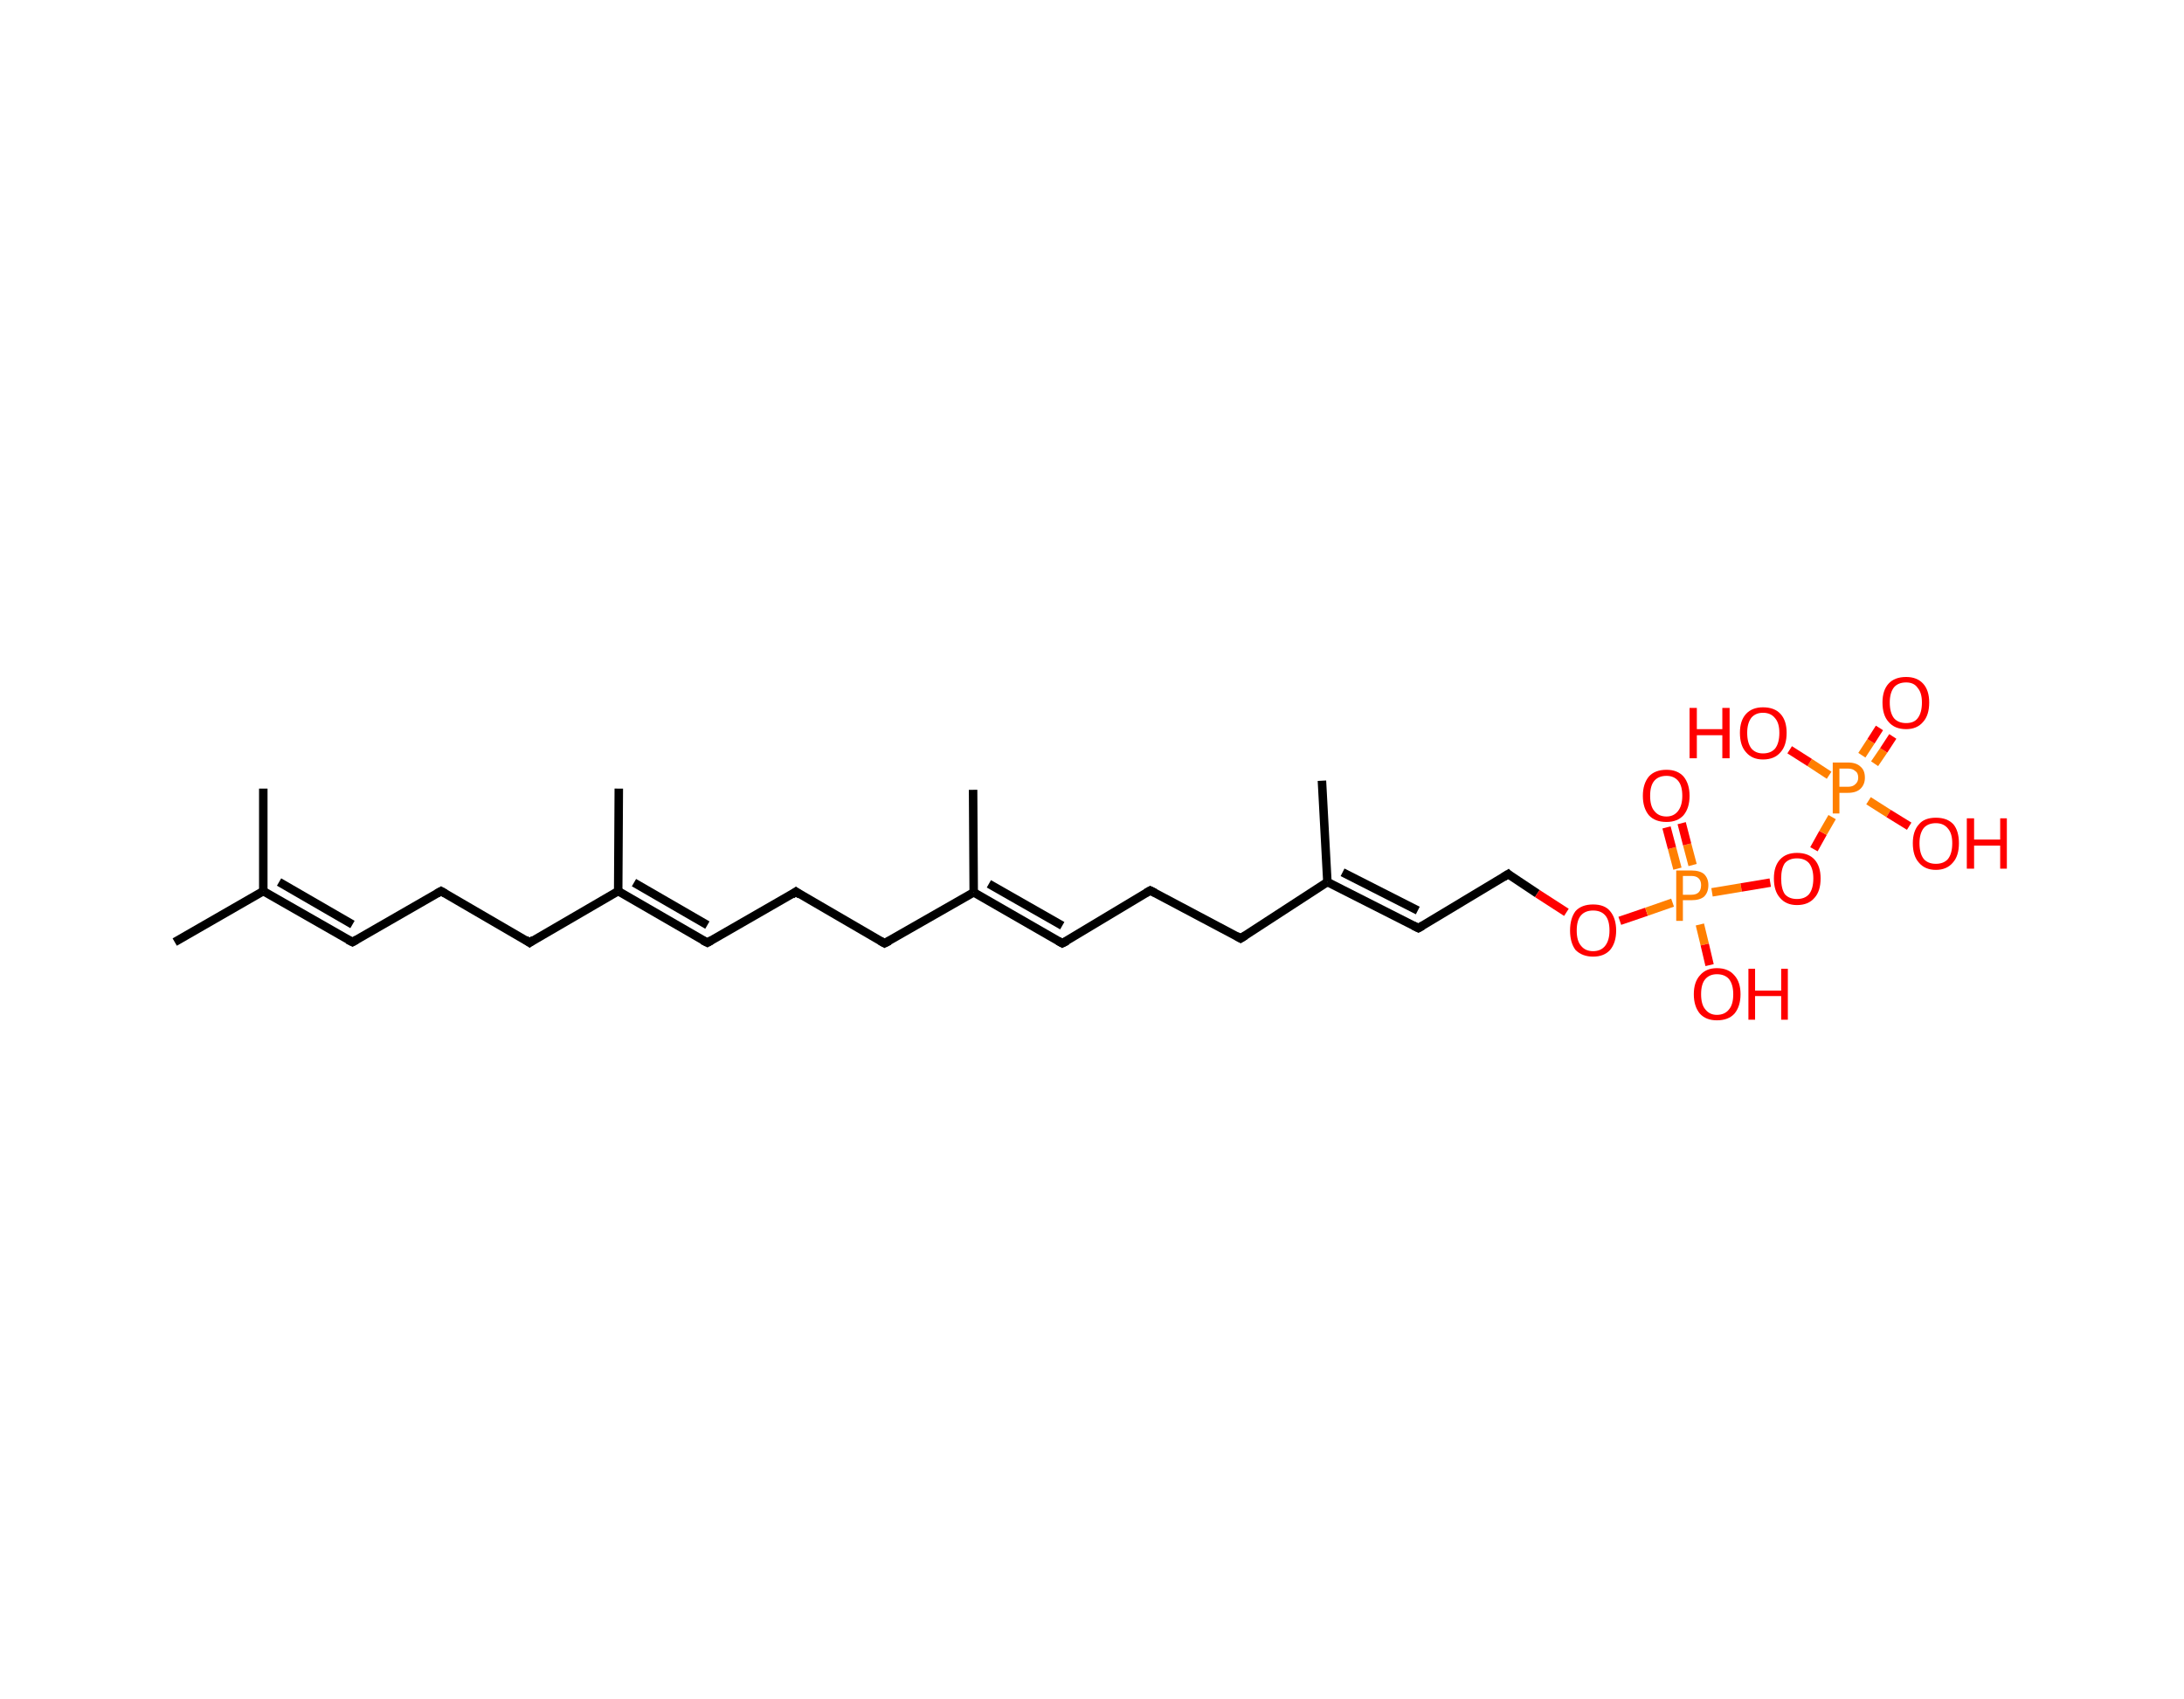
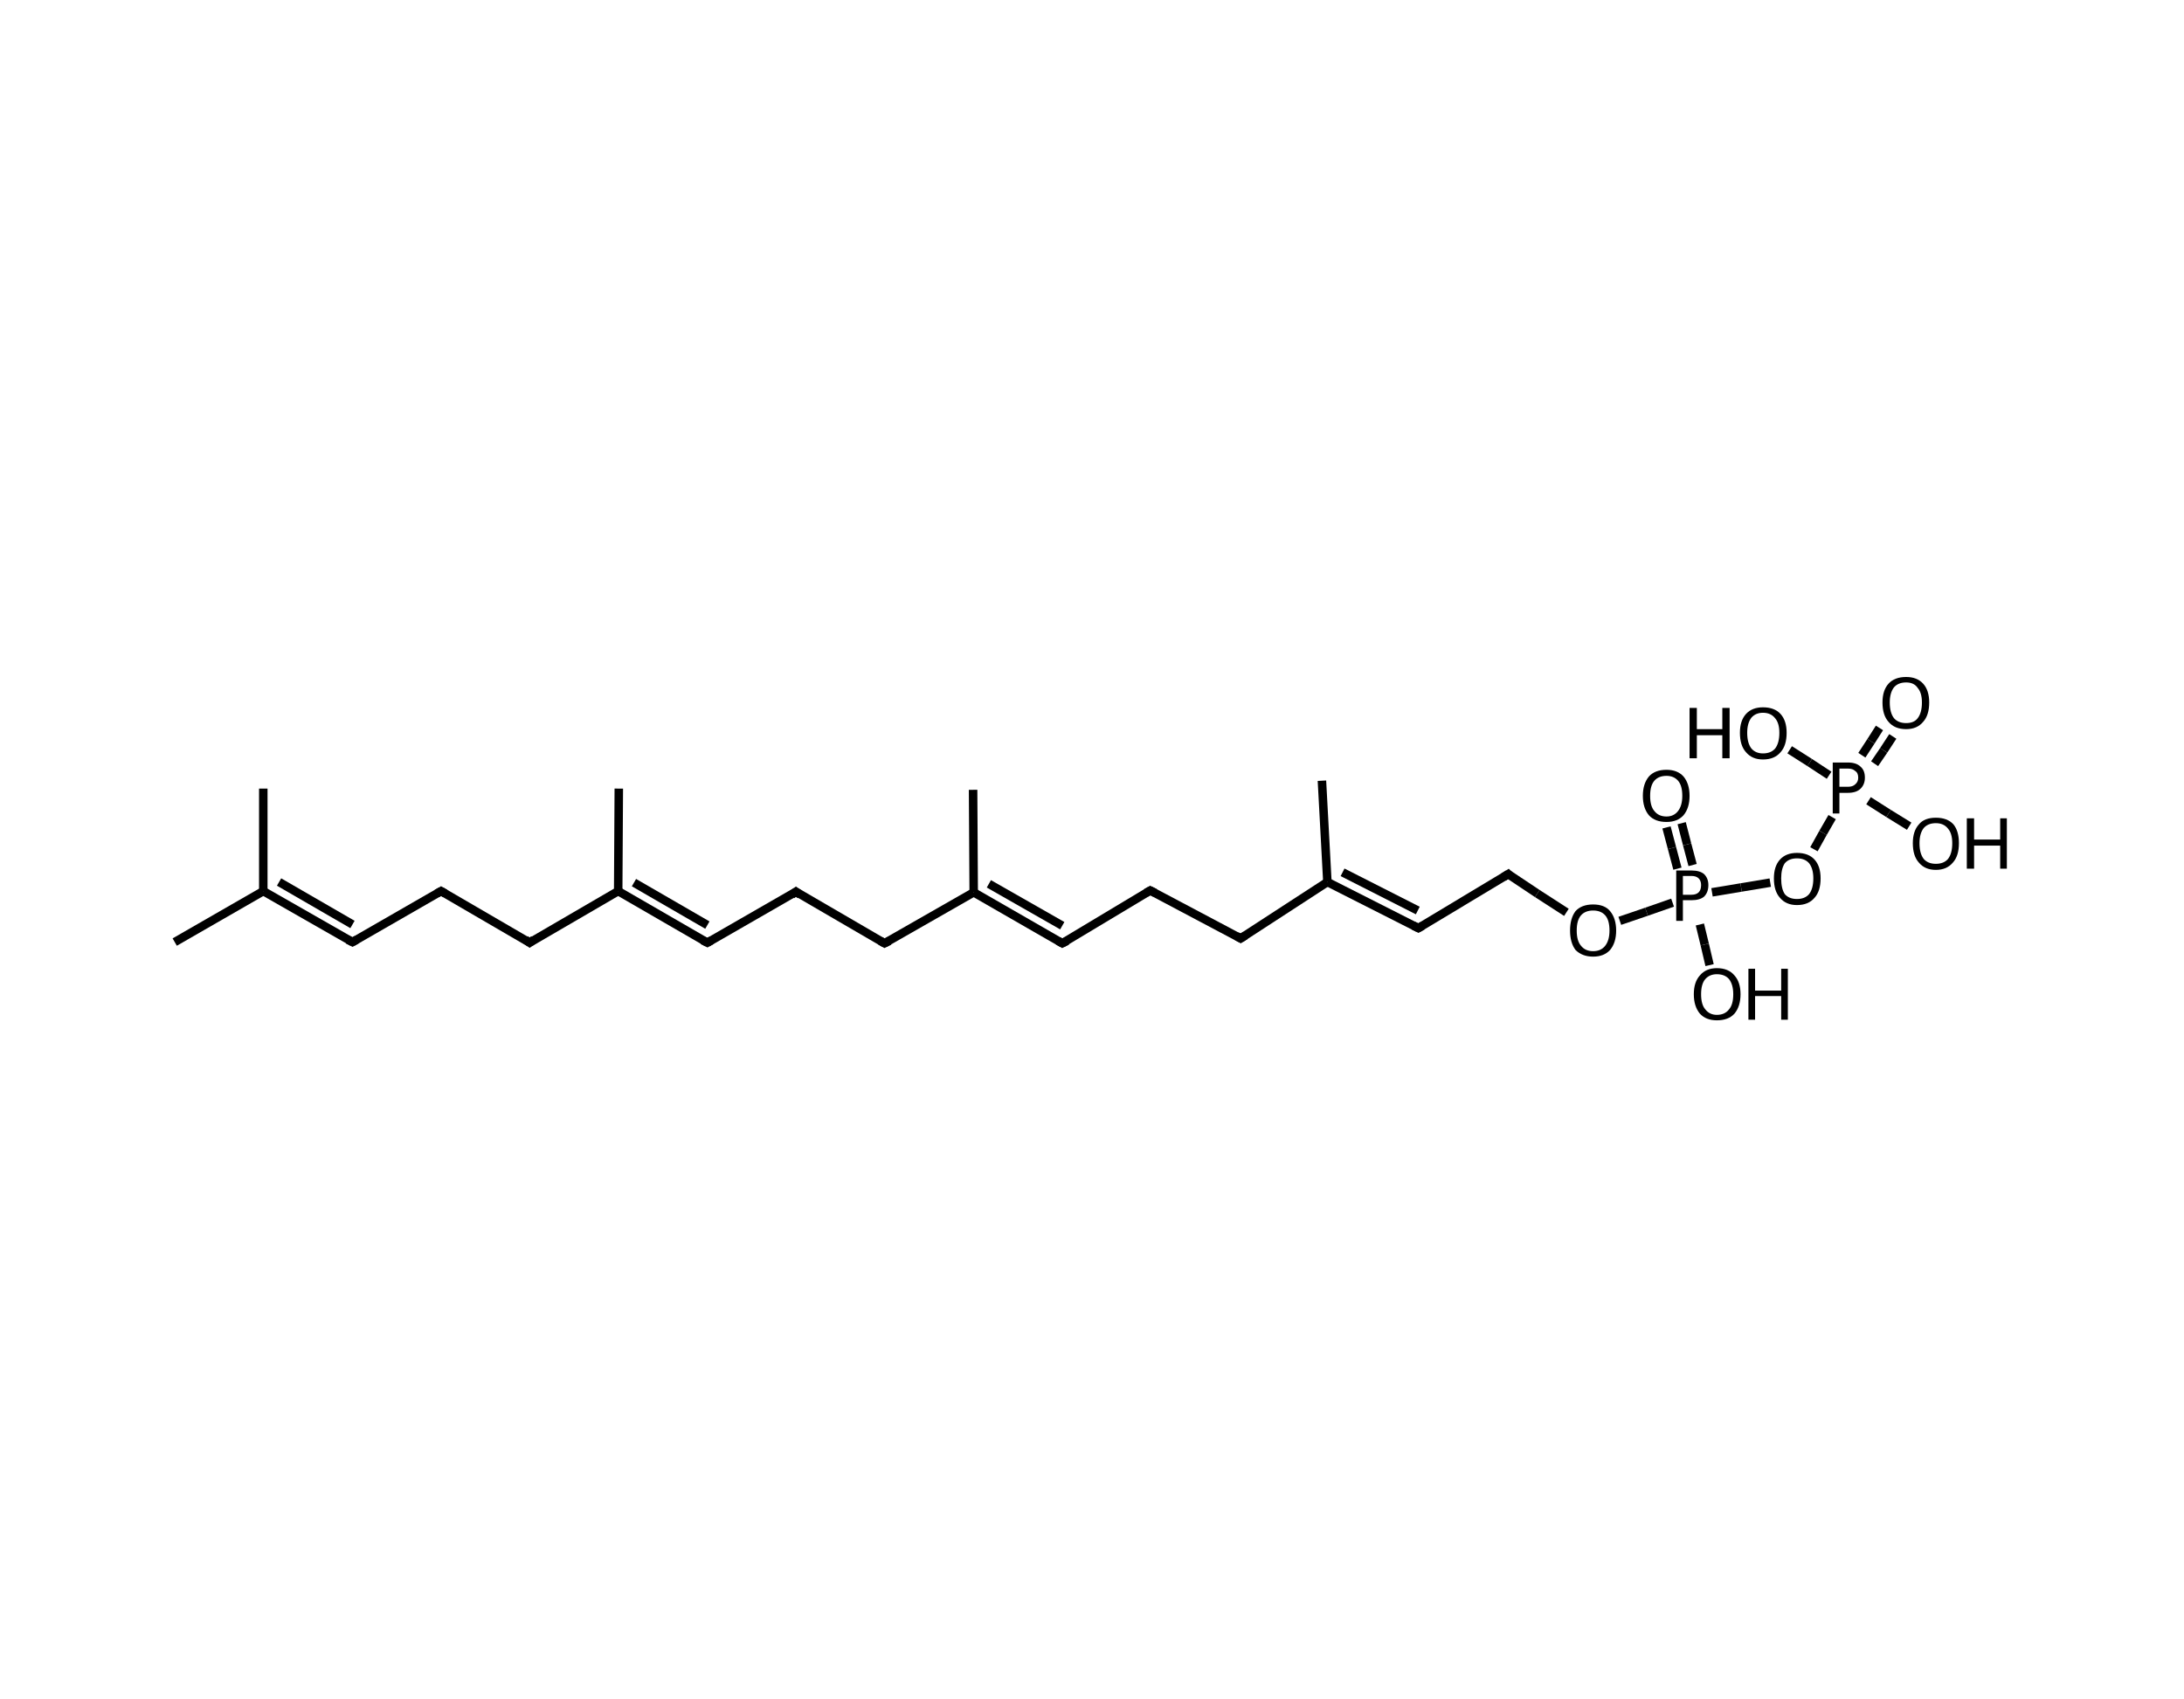
<svg xmlns="http://www.w3.org/2000/svg" version="1.1" baseProfile="full" xml:space="preserve" width="360px" height="280px" viewBox="0 0 360 280">
  <path class="bond-0 atom-0 atom-1" d="M 43.4,130.0 L 43.4,146.9" style="fill:none;fill-rule:evenodd;stroke:#000000;stroke-width:1.4px;stroke-linecap:butt;stroke-linejoin:miter;stroke-opacity:1" />
  <path class="bond-1 atom-1 atom-2" d="M 43.4,146.9 L 28.8,155.3" style="fill:none;fill-rule:evenodd;stroke:#000000;stroke-width:1.4px;stroke-linecap:butt;stroke-linejoin:miter;stroke-opacity:1" />
  <path class="bond-2 atom-1 atom-3" d="M 43.4,146.9 L 58.1,155.3" style="fill:none;fill-rule:evenodd;stroke:#000000;stroke-width:1.4px;stroke-linecap:butt;stroke-linejoin:miter;stroke-opacity:1" />
  <path class="bond-2 atom-1 atom-3" d="M 46.0,145.4 L 58.1,152.4" style="fill:none;fill-rule:evenodd;stroke:#000000;stroke-width:1.4px;stroke-linecap:butt;stroke-linejoin:miter;stroke-opacity:1" />
  <path class="bond-3 atom-3 atom-4" d="M 58.1,155.3 L 72.7,146.9" style="fill:none;fill-rule:evenodd;stroke:#000000;stroke-width:1.4px;stroke-linecap:butt;stroke-linejoin:miter;stroke-opacity:1" />
  <path class="bond-4 atom-4 atom-5" d="M 72.7,146.9 L 87.3,155.4" style="fill:none;fill-rule:evenodd;stroke:#000000;stroke-width:1.4px;stroke-linecap:butt;stroke-linejoin:miter;stroke-opacity:1" />
  <path class="bond-5 atom-5 atom-6" d="M 87.3,155.4 L 101.9,146.9" style="fill:none;fill-rule:evenodd;stroke:#000000;stroke-width:1.4px;stroke-linecap:butt;stroke-linejoin:miter;stroke-opacity:1" />
  <path class="bond-6 atom-6 atom-7" d="M 101.9,146.9 L 102.0,130.0" style="fill:none;fill-rule:evenodd;stroke:#000000;stroke-width:1.4px;stroke-linecap:butt;stroke-linejoin:miter;stroke-opacity:1" />
  <path class="bond-7 atom-6 atom-8" d="M 101.9,146.9 L 116.6,155.4" style="fill:none;fill-rule:evenodd;stroke:#000000;stroke-width:1.4px;stroke-linecap:butt;stroke-linejoin:miter;stroke-opacity:1" />
  <path class="bond-7 atom-6 atom-8" d="M 104.5,145.5 L 116.6,152.5" style="fill:none;fill-rule:evenodd;stroke:#000000;stroke-width:1.4px;stroke-linecap:butt;stroke-linejoin:miter;stroke-opacity:1" />
  <path class="bond-8 atom-8 atom-9" d="M 116.6,155.4 L 131.2,147.0" style="fill:none;fill-rule:evenodd;stroke:#000000;stroke-width:1.4px;stroke-linecap:butt;stroke-linejoin:miter;stroke-opacity:1" />
  <path class="bond-9 atom-9 atom-10" d="M 131.2,147.0 L 145.8,155.5" style="fill:none;fill-rule:evenodd;stroke:#000000;stroke-width:1.4px;stroke-linecap:butt;stroke-linejoin:miter;stroke-opacity:1" />
  <path class="bond-10 atom-10 atom-11" d="M 145.8,155.5 L 160.5,147.1" style="fill:none;fill-rule:evenodd;stroke:#000000;stroke-width:1.4px;stroke-linecap:butt;stroke-linejoin:miter;stroke-opacity:1" />
  <path class="bond-11 atom-11 atom-12" d="M 160.5,147.1 L 160.4,130.2" style="fill:none;fill-rule:evenodd;stroke:#000000;stroke-width:1.4px;stroke-linecap:butt;stroke-linejoin:miter;stroke-opacity:1" />
  <path class="bond-12 atom-11 atom-13" d="M 160.5,147.1 L 175.1,155.5" style="fill:none;fill-rule:evenodd;stroke:#000000;stroke-width:1.4px;stroke-linecap:butt;stroke-linejoin:miter;stroke-opacity:1" />
  <path class="bond-12 atom-11 atom-13" d="M 163.0,145.7 L 175.1,152.6" style="fill:none;fill-rule:evenodd;stroke:#000000;stroke-width:1.4px;stroke-linecap:butt;stroke-linejoin:miter;stroke-opacity:1" />
  <path class="bond-13 atom-13 atom-14" d="M 175.1,155.5 L 189.6,146.8" style="fill:none;fill-rule:evenodd;stroke:#000000;stroke-width:1.4px;stroke-linecap:butt;stroke-linejoin:miter;stroke-opacity:1" />
  <path class="bond-14 atom-14 atom-15" d="M 189.6,146.8 L 204.5,154.7" style="fill:none;fill-rule:evenodd;stroke:#000000;stroke-width:1.4px;stroke-linecap:butt;stroke-linejoin:miter;stroke-opacity:1" />
  <path class="bond-15 atom-15 atom-16" d="M 204.5,154.7 L 218.8,145.4" style="fill:none;fill-rule:evenodd;stroke:#000000;stroke-width:1.4px;stroke-linecap:butt;stroke-linejoin:miter;stroke-opacity:1" />
  <path class="bond-16 atom-16 atom-17" d="M 218.8,145.4 L 217.9,128.7" style="fill:none;fill-rule:evenodd;stroke:#000000;stroke-width:1.4px;stroke-linecap:butt;stroke-linejoin:miter;stroke-opacity:1" />
  <path class="bond-17 atom-16 atom-18" d="M 218.8,145.4 L 233.8,153.0" style="fill:none;fill-rule:evenodd;stroke:#000000;stroke-width:1.4px;stroke-linecap:butt;stroke-linejoin:miter;stroke-opacity:1" />
  <path class="bond-17 atom-16 atom-18" d="M 221.3,143.8 L 233.7,150.1" style="fill:none;fill-rule:evenodd;stroke:#000000;stroke-width:1.4px;stroke-linecap:butt;stroke-linejoin:miter;stroke-opacity:1" />
  <path class="bond-18 atom-18 atom-19" d="M 233.8,153.0 L 248.6,144.1" style="fill:none;fill-rule:evenodd;stroke:#000000;stroke-width:1.4px;stroke-linecap:butt;stroke-linejoin:miter;stroke-opacity:1" />
  <path class="bond-19 atom-19 atom-20" d="M 248.6,144.1 L 253.4,147.3" style="fill:none;fill-rule:evenodd;stroke:#000000;stroke-width:1.4px;stroke-linecap:butt;stroke-linejoin:miter;stroke-opacity:1" />
-   <path class="bond-19 atom-19 atom-20" d="M 253.4,147.3 L 258.2,150.4" style="fill:none;fill-rule:evenodd;stroke:#FF0000;stroke-width:1.4px;stroke-linecap:butt;stroke-linejoin:miter;stroke-opacity:1" />
-   <path class="bond-20 atom-20 atom-21" d="M 267.0,151.8 L 271.4,150.3" style="fill:none;fill-rule:evenodd;stroke:#FF0000;stroke-width:1.4px;stroke-linecap:butt;stroke-linejoin:miter;stroke-opacity:1" />
-   <path class="bond-20 atom-20 atom-21" d="M 271.4,150.3 L 275.7,148.8" style="fill:none;fill-rule:evenodd;stroke:#FF7F00;stroke-width:1.4px;stroke-linecap:butt;stroke-linejoin:miter;stroke-opacity:1" />
-   <path class="bond-21 atom-21 atom-22" d="M 279.0,142.6 L 278.1,139.2" style="fill:none;fill-rule:evenodd;stroke:#FF7F00;stroke-width:1.4px;stroke-linecap:butt;stroke-linejoin:miter;stroke-opacity:1" />
-   <path class="bond-21 atom-21 atom-22" d="M 278.1,139.2 L 277.2,135.7" style="fill:none;fill-rule:evenodd;stroke:#FF0000;stroke-width:1.4px;stroke-linecap:butt;stroke-linejoin:miter;stroke-opacity:1" />
-   <path class="bond-21 atom-21 atom-22" d="M 276.5,143.2 L 275.6,139.8" style="fill:none;fill-rule:evenodd;stroke:#FF7F00;stroke-width:1.4px;stroke-linecap:butt;stroke-linejoin:miter;stroke-opacity:1" />
-   <path class="bond-21 atom-21 atom-22" d="M 275.6,139.8 L 274.7,136.4" style="fill:none;fill-rule:evenodd;stroke:#FF0000;stroke-width:1.4px;stroke-linecap:butt;stroke-linejoin:miter;stroke-opacity:1" />
-   <path class="bond-22 atom-21 atom-23" d="M 280.2,152.4 L 281.0,155.7" style="fill:none;fill-rule:evenodd;stroke:#FF7F00;stroke-width:1.4px;stroke-linecap:butt;stroke-linejoin:miter;stroke-opacity:1" />
-   <path class="bond-22 atom-21 atom-23" d="M 281.0,155.7 L 281.8,159.1" style="fill:none;fill-rule:evenodd;stroke:#FF0000;stroke-width:1.4px;stroke-linecap:butt;stroke-linejoin:miter;stroke-opacity:1" />
-   <path class="bond-23 atom-21 atom-24" d="M 282.2,147.1 L 287.0,146.3" style="fill:none;fill-rule:evenodd;stroke:#FF7F00;stroke-width:1.4px;stroke-linecap:butt;stroke-linejoin:miter;stroke-opacity:1" />
-   <path class="bond-23 atom-21 atom-24" d="M 287.0,146.3 L 291.8,145.5" style="fill:none;fill-rule:evenodd;stroke:#FF0000;stroke-width:1.4px;stroke-linecap:butt;stroke-linejoin:miter;stroke-opacity:1" />
-   <path class="bond-24 atom-24 atom-25" d="M 299.0,140.0 L 300.5,137.3" style="fill:none;fill-rule:evenodd;stroke:#FF0000;stroke-width:1.4px;stroke-linecap:butt;stroke-linejoin:miter;stroke-opacity:1" />
-   <path class="bond-24 atom-24 atom-25" d="M 300.5,137.3 L 302.0,134.7" style="fill:none;fill-rule:evenodd;stroke:#FF7F00;stroke-width:1.4px;stroke-linecap:butt;stroke-linejoin:miter;stroke-opacity:1" />
-   <path class="bond-25 atom-25 atom-26" d="M 309.0,125.9 L 310.5,123.7" style="fill:none;fill-rule:evenodd;stroke:#FF7F00;stroke-width:1.4px;stroke-linecap:butt;stroke-linejoin:miter;stroke-opacity:1" />
-   <path class="bond-25 atom-25 atom-26" d="M 310.5,123.7 L 312.0,121.4" style="fill:none;fill-rule:evenodd;stroke:#FF0000;stroke-width:1.4px;stroke-linecap:butt;stroke-linejoin:miter;stroke-opacity:1" />
-   <path class="bond-25 atom-25 atom-26" d="M 306.9,124.5 L 308.4,122.2" style="fill:none;fill-rule:evenodd;stroke:#FF7F00;stroke-width:1.4px;stroke-linecap:butt;stroke-linejoin:miter;stroke-opacity:1" />
-   <path class="bond-25 atom-25 atom-26" d="M 308.4,122.2 L 309.8,120.0" style="fill:none;fill-rule:evenodd;stroke:#FF0000;stroke-width:1.4px;stroke-linecap:butt;stroke-linejoin:miter;stroke-opacity:1" />
-   <path class="bond-26 atom-25 atom-27" d="M 301.5,127.8 L 298.3,125.7" style="fill:none;fill-rule:evenodd;stroke:#FF7F00;stroke-width:1.4px;stroke-linecap:butt;stroke-linejoin:miter;stroke-opacity:1" />
-   <path class="bond-26 atom-25 atom-27" d="M 298.3,125.7 L 295.0,123.6" style="fill:none;fill-rule:evenodd;stroke:#FF0000;stroke-width:1.4px;stroke-linecap:butt;stroke-linejoin:miter;stroke-opacity:1" />
-   <path class="bond-27 atom-25 atom-28" d="M 308.0,132.0 L 311.3,134.1" style="fill:none;fill-rule:evenodd;stroke:#FF7F00;stroke-width:1.4px;stroke-linecap:butt;stroke-linejoin:miter;stroke-opacity:1" />
-   <path class="bond-27 atom-25 atom-28" d="M 311.3,134.1 L 314.7,136.2" style="fill:none;fill-rule:evenodd;stroke:#FF0000;stroke-width:1.4px;stroke-linecap:butt;stroke-linejoin:miter;stroke-opacity:1" />
+   <path class="bond-19 atom-19 atom-20" d="M 253.4,147.3 L 258.2,150.4" style="fill:none;fill-rule:evenodd;stroke:#000000;stroke-width:1.4px;stroke-linecap:butt;stroke-linejoin:miter;stroke-opacity:1" />
+   <path class="bond-20 atom-20 atom-21" d="M 267.0,151.8 L 271.4,150.3" style="fill:none;fill-rule:evenodd;stroke:#000000;stroke-width:1.4px;stroke-linecap:butt;stroke-linejoin:miter;stroke-opacity:1" />
+   <path class="bond-20 atom-20 atom-21" d="M 271.4,150.3 L 275.7,148.8" style="fill:none;fill-rule:evenodd;stroke:#000000;stroke-width:1.4px;stroke-linecap:butt;stroke-linejoin:miter;stroke-opacity:1" />
+   <path class="bond-21 atom-21 atom-22" d="M 279.0,142.6 L 278.1,139.2" style="fill:none;fill-rule:evenodd;stroke:#000000;stroke-width:1.4px;stroke-linecap:butt;stroke-linejoin:miter;stroke-opacity:1" />
+   <path class="bond-21 atom-21 atom-22" d="M 278.1,139.2 L 277.2,135.7" style="fill:none;fill-rule:evenodd;stroke:#000000;stroke-width:1.4px;stroke-linecap:butt;stroke-linejoin:miter;stroke-opacity:1" />
+   <path class="bond-21 atom-21 atom-22" d="M 276.5,143.2 L 275.6,139.8" style="fill:none;fill-rule:evenodd;stroke:#000000;stroke-width:1.4px;stroke-linecap:butt;stroke-linejoin:miter;stroke-opacity:1" />
+   <path class="bond-21 atom-21 atom-22" d="M 275.6,139.8 L 274.7,136.4" style="fill:none;fill-rule:evenodd;stroke:#000000;stroke-width:1.4px;stroke-linecap:butt;stroke-linejoin:miter;stroke-opacity:1" />
+   <path class="bond-22 atom-21 atom-23" d="M 280.2,152.4 L 281.0,155.7" style="fill:none;fill-rule:evenodd;stroke:#000000;stroke-width:1.4px;stroke-linecap:butt;stroke-linejoin:miter;stroke-opacity:1" />
+   <path class="bond-22 atom-21 atom-23" d="M 281.0,155.7 L 281.8,159.1" style="fill:none;fill-rule:evenodd;stroke:#000000;stroke-width:1.4px;stroke-linecap:butt;stroke-linejoin:miter;stroke-opacity:1" />
+   <path class="bond-23 atom-21 atom-24" d="M 282.2,147.1 L 287.0,146.3" style="fill:none;fill-rule:evenodd;stroke:#000000;stroke-width:1.4px;stroke-linecap:butt;stroke-linejoin:miter;stroke-opacity:1" />
+   <path class="bond-23 atom-21 atom-24" d="M 287.0,146.3 L 291.8,145.5" style="fill:none;fill-rule:evenodd;stroke:#000000;stroke-width:1.4px;stroke-linecap:butt;stroke-linejoin:miter;stroke-opacity:1" />
+   <path class="bond-24 atom-24 atom-25" d="M 299.0,140.0 L 300.5,137.3" style="fill:none;fill-rule:evenodd;stroke:#000000;stroke-width:1.4px;stroke-linecap:butt;stroke-linejoin:miter;stroke-opacity:1" />
+   <path class="bond-24 atom-24 atom-25" d="M 300.5,137.3 L 302.0,134.7" style="fill:none;fill-rule:evenodd;stroke:#000000;stroke-width:1.4px;stroke-linecap:butt;stroke-linejoin:miter;stroke-opacity:1" />
+   <path class="bond-25 atom-25 atom-26" d="M 309.0,125.9 L 310.5,123.7" style="fill:none;fill-rule:evenodd;stroke:#000000;stroke-width:1.4px;stroke-linecap:butt;stroke-linejoin:miter;stroke-opacity:1" />
+   <path class="bond-25 atom-25 atom-26" d="M 310.5,123.7 L 312.0,121.4" style="fill:none;fill-rule:evenodd;stroke:#000000;stroke-width:1.4px;stroke-linecap:butt;stroke-linejoin:miter;stroke-opacity:1" />
+   <path class="bond-25 atom-25 atom-26" d="M 306.9,124.5 L 308.4,122.2" style="fill:none;fill-rule:evenodd;stroke:#000000;stroke-width:1.4px;stroke-linecap:butt;stroke-linejoin:miter;stroke-opacity:1" />
+   <path class="bond-25 atom-25 atom-26" d="M 308.4,122.2 L 309.8,120.0" style="fill:none;fill-rule:evenodd;stroke:#000000;stroke-width:1.4px;stroke-linecap:butt;stroke-linejoin:miter;stroke-opacity:1" />
+   <path class="bond-26 atom-25 atom-27" d="M 301.5,127.8 L 298.3,125.7" style="fill:none;fill-rule:evenodd;stroke:#000000;stroke-width:1.4px;stroke-linecap:butt;stroke-linejoin:miter;stroke-opacity:1" />
+   <path class="bond-26 atom-25 atom-27" d="M 298.3,125.7 L 295.0,123.6" style="fill:none;fill-rule:evenodd;stroke:#000000;stroke-width:1.4px;stroke-linecap:butt;stroke-linejoin:miter;stroke-opacity:1" />
+   <path class="bond-27 atom-25 atom-28" d="M 308.0,132.0 L 311.3,134.1" style="fill:none;fill-rule:evenodd;stroke:#000000;stroke-width:1.4px;stroke-linecap:butt;stroke-linejoin:miter;stroke-opacity:1" />
+   <path class="bond-27 atom-25 atom-28" d="M 311.3,134.1 L 314.7,136.2" style="fill:none;fill-rule:evenodd;stroke:#000000;stroke-width:1.4px;stroke-linecap:butt;stroke-linejoin:miter;stroke-opacity:1" />
  <path d="M 57.3,154.9 L 58.1,155.3 L 58.8,154.9" style="fill:none;stroke:#000000;stroke-width:1.4px;stroke-linecap:butt;stroke-linejoin:miter;stroke-opacity:1;" />
  <path d="M 72.0,147.3 L 72.7,146.9 L 73.4,147.3" style="fill:none;stroke:#000000;stroke-width:1.4px;stroke-linecap:butt;stroke-linejoin:miter;stroke-opacity:1;" />
  <path d="M 86.6,154.9 L 87.3,155.4 L 88.0,154.9" style="fill:none;stroke:#000000;stroke-width:1.4px;stroke-linecap:butt;stroke-linejoin:miter;stroke-opacity:1;" />
  <path d="M 115.8,155.0 L 116.6,155.4 L 117.3,155.0" style="fill:none;stroke:#000000;stroke-width:1.4px;stroke-linecap:butt;stroke-linejoin:miter;stroke-opacity:1;" />
  <path d="M 130.5,147.5 L 131.2,147.0 L 131.9,147.5" style="fill:none;stroke:#000000;stroke-width:1.4px;stroke-linecap:butt;stroke-linejoin:miter;stroke-opacity:1;" />
  <path d="M 145.1,155.1 L 145.8,155.5 L 146.6,155.1" style="fill:none;stroke:#000000;stroke-width:1.4px;stroke-linecap:butt;stroke-linejoin:miter;stroke-opacity:1;" />
  <path d="M 174.4,155.1 L 175.1,155.5 L 175.9,155.1" style="fill:none;stroke:#000000;stroke-width:1.4px;stroke-linecap:butt;stroke-linejoin:miter;stroke-opacity:1;" />
  <path d="M 188.9,147.2 L 189.6,146.8 L 190.4,147.2" style="fill:none;stroke:#000000;stroke-width:1.4px;stroke-linecap:butt;stroke-linejoin:miter;stroke-opacity:1;" />
  <path d="M 203.8,154.3 L 204.5,154.7 L 205.3,154.2" style="fill:none;stroke:#000000;stroke-width:1.4px;stroke-linecap:butt;stroke-linejoin:miter;stroke-opacity:1;" />
  <path d="M 233.0,152.6 L 233.8,153.0 L 234.5,152.6" style="fill:none;stroke:#000000;stroke-width:1.4px;stroke-linecap:butt;stroke-linejoin:miter;stroke-opacity:1;" />
  <path d="M 247.8,144.6 L 248.6,144.1 L 248.8,144.3" style="fill:none;stroke:#000000;stroke-width:1.4px;stroke-linecap:butt;stroke-linejoin:miter;stroke-opacity:1;" />
-   <path class="atom-20" d="M 258.8 153.4 Q 258.8 151.4, 259.7 150.2 Q 260.7 149.1, 262.6 149.1 Q 264.5 149.1, 265.4 150.2 Q 266.4 151.4, 266.4 153.4 Q 266.4 155.4, 265.4 156.6 Q 264.4 157.7, 262.6 157.7 Q 260.8 157.7, 259.7 156.6 Q 258.8 155.4, 258.8 153.4 M 262.6 156.8 Q 263.9 156.8, 264.6 155.9 Q 265.3 155.0, 265.3 153.4 Q 265.3 151.7, 264.6 150.9 Q 263.9 150.1, 262.6 150.1 Q 261.3 150.1, 260.6 150.9 Q 259.9 151.7, 259.9 153.4 Q 259.9 155.1, 260.6 155.9 Q 261.3 156.8, 262.6 156.8 " fill="#FF0000" />
-   <path class="atom-21" d="M 278.8 143.5 Q 280.2 143.5, 280.9 144.1 Q 281.6 144.8, 281.6 145.9 Q 281.6 147.1, 280.9 147.8 Q 280.2 148.4, 278.8 148.4 L 277.4 148.4 L 277.4 151.8 L 276.3 151.8 L 276.3 143.5 L 278.8 143.5 M 278.8 147.5 Q 279.6 147.5, 280.0 147.1 Q 280.4 146.7, 280.4 145.9 Q 280.4 145.2, 280.0 144.8 Q 279.6 144.4, 278.8 144.4 L 277.4 144.4 L 277.4 147.5 L 278.8 147.5 " fill="#FF7F00" />
-   <path class="atom-22" d="M 270.8 131.2 Q 270.8 129.2, 271.8 128.0 Q 272.8 126.9, 274.7 126.9 Q 276.5 126.9, 277.5 128.0 Q 278.5 129.2, 278.5 131.2 Q 278.5 133.2, 277.5 134.4 Q 276.5 135.5, 274.7 135.5 Q 272.8 135.5, 271.8 134.4 Q 270.8 133.2, 270.8 131.2 M 274.7 134.6 Q 275.9 134.6, 276.6 133.7 Q 277.3 132.8, 277.3 131.2 Q 277.3 129.5, 276.6 128.7 Q 275.9 127.9, 274.7 127.9 Q 273.4 127.9, 272.7 128.7 Q 272.0 129.5, 272.0 131.2 Q 272.0 132.9, 272.7 133.7 Q 273.4 134.6, 274.7 134.6 " fill="#FF0000" />
-   <path class="atom-23" d="M 279.2 163.9 Q 279.2 161.9, 280.2 160.8 Q 281.2 159.6, 283.0 159.6 Q 284.9 159.6, 285.9 160.8 Q 286.9 161.9, 286.9 163.9 Q 286.9 165.9, 285.9 167.1 Q 284.9 168.2, 283.0 168.2 Q 281.2 168.2, 280.2 167.1 Q 279.2 165.9, 279.2 163.9 M 283.0 167.3 Q 284.3 167.3, 285.0 166.4 Q 285.7 165.6, 285.7 163.9 Q 285.7 162.3, 285.0 161.4 Q 284.3 160.6, 283.0 160.6 Q 281.8 160.6, 281.1 161.4 Q 280.4 162.2, 280.4 163.9 Q 280.4 165.6, 281.1 166.4 Q 281.8 167.3, 283.0 167.3 " fill="#FF0000" />
-   <path class="atom-23" d="M 288.2 159.7 L 289.3 159.7 L 289.3 163.3 L 293.6 163.3 L 293.6 159.7 L 294.7 159.7 L 294.7 168.1 L 293.6 168.1 L 293.6 164.2 L 289.3 164.2 L 289.3 168.1 L 288.2 168.1 L 288.2 159.7 " fill="#FF0000" />
-   <path class="atom-24" d="M 292.4 144.8 Q 292.4 142.8, 293.4 141.7 Q 294.4 140.6, 296.2 140.6 Q 298.1 140.6, 299.1 141.7 Q 300.1 142.8, 300.1 144.8 Q 300.1 146.9, 299.1 148.0 Q 298.1 149.2, 296.2 149.2 Q 294.4 149.2, 293.4 148.0 Q 292.4 146.9, 292.4 144.8 M 296.2 148.2 Q 297.5 148.2, 298.2 147.4 Q 298.9 146.5, 298.9 144.8 Q 298.9 143.2, 298.2 142.3 Q 297.5 141.5, 296.2 141.5 Q 294.9 141.5, 294.2 142.3 Q 293.6 143.2, 293.6 144.8 Q 293.6 146.5, 294.2 147.4 Q 294.9 148.2, 296.2 148.2 " fill="#FF0000" />
-   <path class="atom-25" d="M 304.6 125.7 Q 306.0 125.7, 306.7 126.4 Q 307.4 127.0, 307.4 128.2 Q 307.4 129.3, 306.7 130.0 Q 306.0 130.7, 304.6 130.7 L 303.2 130.7 L 303.2 134.1 L 302.1 134.1 L 302.1 125.7 L 304.6 125.7 M 304.6 129.7 Q 305.4 129.7, 305.8 129.3 Q 306.3 128.9, 306.3 128.2 Q 306.3 127.4, 305.8 127.1 Q 305.4 126.7, 304.6 126.7 L 303.2 126.7 L 303.2 129.7 L 304.6 129.7 " fill="#FF7F00" />
-   <path class="atom-26" d="M 310.3 115.8 Q 310.3 113.8, 311.3 112.7 Q 312.3 111.6, 314.2 111.6 Q 316.0 111.6, 317.0 112.7 Q 318.0 113.8, 318.0 115.8 Q 318.0 117.9, 317.0 119.0 Q 316.0 120.2, 314.2 120.2 Q 312.3 120.2, 311.3 119.0 Q 310.3 117.9, 310.3 115.8 M 314.2 119.2 Q 315.5 119.2, 316.1 118.4 Q 316.8 117.5, 316.8 115.8 Q 316.8 114.2, 316.1 113.4 Q 315.5 112.5, 314.2 112.5 Q 312.9 112.5, 312.2 113.3 Q 311.5 114.2, 311.5 115.8 Q 311.5 117.5, 312.2 118.4 Q 312.9 119.2, 314.2 119.2 " fill="#FF0000" />
-   <path class="atom-27" d="M 278.5 116.7 L 279.7 116.7 L 279.7 120.2 L 283.9 120.2 L 283.9 116.7 L 285.1 116.7 L 285.1 125.0 L 283.9 125.0 L 283.9 121.2 L 279.7 121.2 L 279.7 125.0 L 278.5 125.0 L 278.5 116.7 " fill="#FF0000" />
-   <path class="atom-27" d="M 286.8 120.8 Q 286.8 118.8, 287.8 117.7 Q 288.8 116.6, 290.6 116.6 Q 292.5 116.6, 293.5 117.7 Q 294.5 118.8, 294.5 120.8 Q 294.5 122.9, 293.5 124.0 Q 292.5 125.2, 290.6 125.2 Q 288.8 125.2, 287.8 124.0 Q 286.8 122.9, 286.8 120.8 M 290.6 124.2 Q 291.9 124.2, 292.6 123.4 Q 293.3 122.5, 293.3 120.8 Q 293.3 119.2, 292.6 118.4 Q 291.9 117.5, 290.6 117.5 Q 289.4 117.5, 288.7 118.3 Q 288.0 119.2, 288.0 120.8 Q 288.0 122.5, 288.7 123.4 Q 289.4 124.2, 290.6 124.2 " fill="#FF0000" />
-   <path class="atom-28" d="M 315.3 139.0 Q 315.3 137.0, 316.3 135.9 Q 317.2 134.8, 319.1 134.8 Q 321.0 134.8, 322.0 135.9 Q 322.9 137.0, 322.9 139.0 Q 322.9 141.1, 321.9 142.2 Q 320.9 143.4, 319.1 143.4 Q 317.3 143.4, 316.3 142.2 Q 315.3 141.1, 315.3 139.0 M 319.1 142.4 Q 320.4 142.4, 321.1 141.6 Q 321.8 140.7, 321.8 139.0 Q 321.8 137.4, 321.1 136.6 Q 320.4 135.7, 319.1 135.7 Q 317.8 135.7, 317.1 136.5 Q 316.4 137.4, 316.4 139.0 Q 316.4 140.7, 317.1 141.6 Q 317.8 142.4, 319.1 142.4 " fill="#FF0000" />
-   <path class="atom-28" d="M 324.2 134.9 L 325.4 134.9 L 325.4 138.4 L 329.7 138.4 L 329.7 134.9 L 330.8 134.9 L 330.8 143.2 L 329.7 143.2 L 329.7 139.4 L 325.4 139.4 L 325.4 143.2 L 324.2 143.2 L 324.2 134.9 " fill="#FF0000" />
+   <path class="atom-20" d="M 258.8 153.4 Q 258.8 151.4, 259.7 150.2 Q 260.7 149.1, 262.6 149.1 Q 264.5 149.1, 265.4 150.2 Q 266.4 151.4, 266.4 153.4 Q 266.4 155.4, 265.4 156.6 Q 264.4 157.7, 262.6 157.7 Q 260.8 157.7, 259.7 156.6 Q 258.8 155.4, 258.8 153.4 M 262.6 156.8 Q 263.9 156.8, 264.6 155.9 Q 265.3 155.0, 265.3 153.4 Q 265.3 151.7, 264.6 150.9 Q 263.9 150.1, 262.6 150.1 Q 261.3 150.1, 260.6 150.9 Q 259.9 151.7, 259.9 153.4 Q 259.9 155.1, 260.6 155.9 Q 261.3 156.8, 262.6 156.8 " fill="#000000" />
+   <path class="atom-21" d="M 278.8 143.5 Q 280.2 143.5, 280.9 144.1 Q 281.6 144.8, 281.6 145.9 Q 281.6 147.1, 280.9 147.8 Q 280.2 148.4, 278.8 148.4 L 277.4 148.4 L 277.4 151.8 L 276.3 151.8 L 276.3 143.5 L 278.8 143.5 M 278.8 147.5 Q 279.6 147.5, 280.0 147.1 Q 280.4 146.7, 280.4 145.9 Q 280.4 145.2, 280.0 144.8 Q 279.6 144.4, 278.8 144.4 L 277.4 144.4 L 277.4 147.5 L 278.8 147.5 " fill="#000000" />
+   <path class="atom-22" d="M 270.8 131.2 Q 270.8 129.2, 271.8 128.0 Q 272.8 126.9, 274.7 126.9 Q 276.5 126.9, 277.5 128.0 Q 278.5 129.2, 278.5 131.2 Q 278.5 133.2, 277.5 134.4 Q 276.5 135.5, 274.7 135.5 Q 272.8 135.5, 271.8 134.4 Q 270.8 133.2, 270.8 131.2 M 274.7 134.6 Q 275.9 134.6, 276.6 133.7 Q 277.3 132.8, 277.3 131.2 Q 277.3 129.5, 276.6 128.7 Q 275.9 127.9, 274.7 127.9 Q 273.4 127.9, 272.7 128.7 Q 272.0 129.5, 272.0 131.2 Q 272.0 132.9, 272.7 133.7 Q 273.4 134.6, 274.7 134.6 " fill="#000000" />
+   <path class="atom-23" d="M 279.2 163.9 Q 279.2 161.9, 280.2 160.8 Q 281.2 159.6, 283.0 159.6 Q 284.9 159.6, 285.9 160.8 Q 286.9 161.9, 286.9 163.9 Q 286.9 165.9, 285.9 167.1 Q 284.9 168.2, 283.0 168.2 Q 281.2 168.2, 280.2 167.1 Q 279.2 165.9, 279.2 163.9 M 283.0 167.3 Q 284.3 167.3, 285.0 166.4 Q 285.7 165.6, 285.7 163.9 Q 285.7 162.3, 285.0 161.4 Q 284.3 160.6, 283.0 160.6 Q 281.8 160.6, 281.1 161.4 Q 280.4 162.2, 280.4 163.9 Q 280.4 165.6, 281.1 166.4 Q 281.8 167.3, 283.0 167.3 " fill="#000000" />
+   <path class="atom-23" d="M 288.2 159.7 L 289.3 159.7 L 289.3 163.3 L 293.6 163.3 L 293.6 159.7 L 294.7 159.7 L 294.7 168.1 L 293.6 168.1 L 293.6 164.2 L 289.3 164.2 L 289.3 168.1 L 288.2 168.1 L 288.2 159.7 " fill="#000000" />
+   <path class="atom-24" d="M 292.4 144.8 Q 292.4 142.8, 293.4 141.7 Q 294.4 140.6, 296.2 140.6 Q 298.1 140.6, 299.1 141.7 Q 300.1 142.8, 300.1 144.8 Q 300.1 146.9, 299.1 148.0 Q 298.1 149.2, 296.2 149.2 Q 294.4 149.2, 293.4 148.0 Q 292.4 146.9, 292.4 144.8 M 296.2 148.2 Q 297.5 148.2, 298.2 147.4 Q 298.9 146.5, 298.9 144.8 Q 298.9 143.2, 298.2 142.3 Q 297.5 141.5, 296.2 141.5 Q 294.9 141.5, 294.2 142.3 Q 293.6 143.2, 293.6 144.8 Q 293.6 146.5, 294.2 147.4 Q 294.9 148.2, 296.2 148.2 " fill="#000000" />
+   <path class="atom-25" d="M 304.6 125.7 Q 306.0 125.7, 306.7 126.4 Q 307.4 127.0, 307.4 128.2 Q 307.4 129.3, 306.7 130.0 Q 306.0 130.7, 304.6 130.7 L 303.2 130.7 L 303.2 134.1 L 302.1 134.1 L 302.1 125.7 L 304.6 125.7 M 304.6 129.7 Q 305.4 129.7, 305.8 129.3 Q 306.3 128.9, 306.3 128.2 Q 306.3 127.4, 305.8 127.1 Q 305.4 126.7, 304.6 126.7 L 303.2 126.7 L 303.2 129.7 L 304.6 129.7 " fill="#000000" />
+   <path class="atom-26" d="M 310.3 115.8 Q 310.3 113.8, 311.3 112.7 Q 312.3 111.6, 314.2 111.6 Q 316.0 111.6, 317.0 112.7 Q 318.0 113.8, 318.0 115.8 Q 318.0 117.9, 317.0 119.0 Q 316.0 120.2, 314.2 120.2 Q 312.3 120.2, 311.3 119.0 Q 310.3 117.9, 310.3 115.8 M 314.2 119.2 Q 315.5 119.2, 316.1 118.4 Q 316.8 117.5, 316.8 115.8 Q 316.8 114.2, 316.1 113.4 Q 315.5 112.5, 314.2 112.5 Q 312.9 112.5, 312.2 113.3 Q 311.5 114.2, 311.5 115.8 Q 311.5 117.5, 312.2 118.4 Q 312.9 119.2, 314.2 119.2 " fill="#000000" />
+   <path class="atom-27" d="M 278.5 116.7 L 279.7 116.7 L 279.7 120.2 L 283.9 120.2 L 283.9 116.7 L 285.1 116.7 L 285.1 125.0 L 283.9 125.0 L 283.9 121.2 L 279.7 121.2 L 279.7 125.0 L 278.5 125.0 L 278.5 116.7 " fill="#000000" />
+   <path class="atom-27" d="M 286.8 120.8 Q 286.8 118.8, 287.8 117.7 Q 288.8 116.6, 290.6 116.6 Q 292.5 116.6, 293.5 117.7 Q 294.5 118.8, 294.5 120.8 Q 294.5 122.9, 293.5 124.0 Q 292.5 125.2, 290.6 125.2 Q 288.8 125.2, 287.8 124.0 Q 286.8 122.9, 286.8 120.8 M 290.6 124.2 Q 291.9 124.2, 292.6 123.4 Q 293.3 122.5, 293.3 120.8 Q 293.3 119.2, 292.6 118.4 Q 291.9 117.5, 290.6 117.5 Q 289.4 117.5, 288.7 118.3 Q 288.0 119.2, 288.0 120.8 Q 288.0 122.5, 288.7 123.4 Q 289.4 124.2, 290.6 124.2 " fill="#000000" />
+   <path class="atom-28" d="M 315.3 139.0 Q 315.3 137.0, 316.3 135.9 Q 317.2 134.8, 319.1 134.8 Q 321.0 134.8, 322.0 135.9 Q 322.9 137.0, 322.9 139.0 Q 322.9 141.1, 321.9 142.2 Q 320.9 143.4, 319.1 143.4 Q 317.3 143.4, 316.3 142.2 Q 315.3 141.1, 315.3 139.0 M 319.1 142.4 Q 320.4 142.4, 321.1 141.6 Q 321.8 140.7, 321.8 139.0 Q 321.8 137.4, 321.1 136.6 Q 320.4 135.7, 319.1 135.7 Q 317.8 135.7, 317.1 136.5 Q 316.4 137.4, 316.4 139.0 Q 316.4 140.7, 317.1 141.6 Q 317.8 142.4, 319.1 142.4 " fill="#000000" />
+   <path class="atom-28" d="M 324.2 134.9 L 325.4 134.9 L 325.4 138.4 L 329.7 138.4 L 329.7 134.9 L 330.8 134.9 L 330.8 143.2 L 329.7 143.2 L 329.7 139.4 L 325.4 139.4 L 325.4 143.2 L 324.2 143.2 L 324.2 134.9 " fill="#000000" />
</svg>
